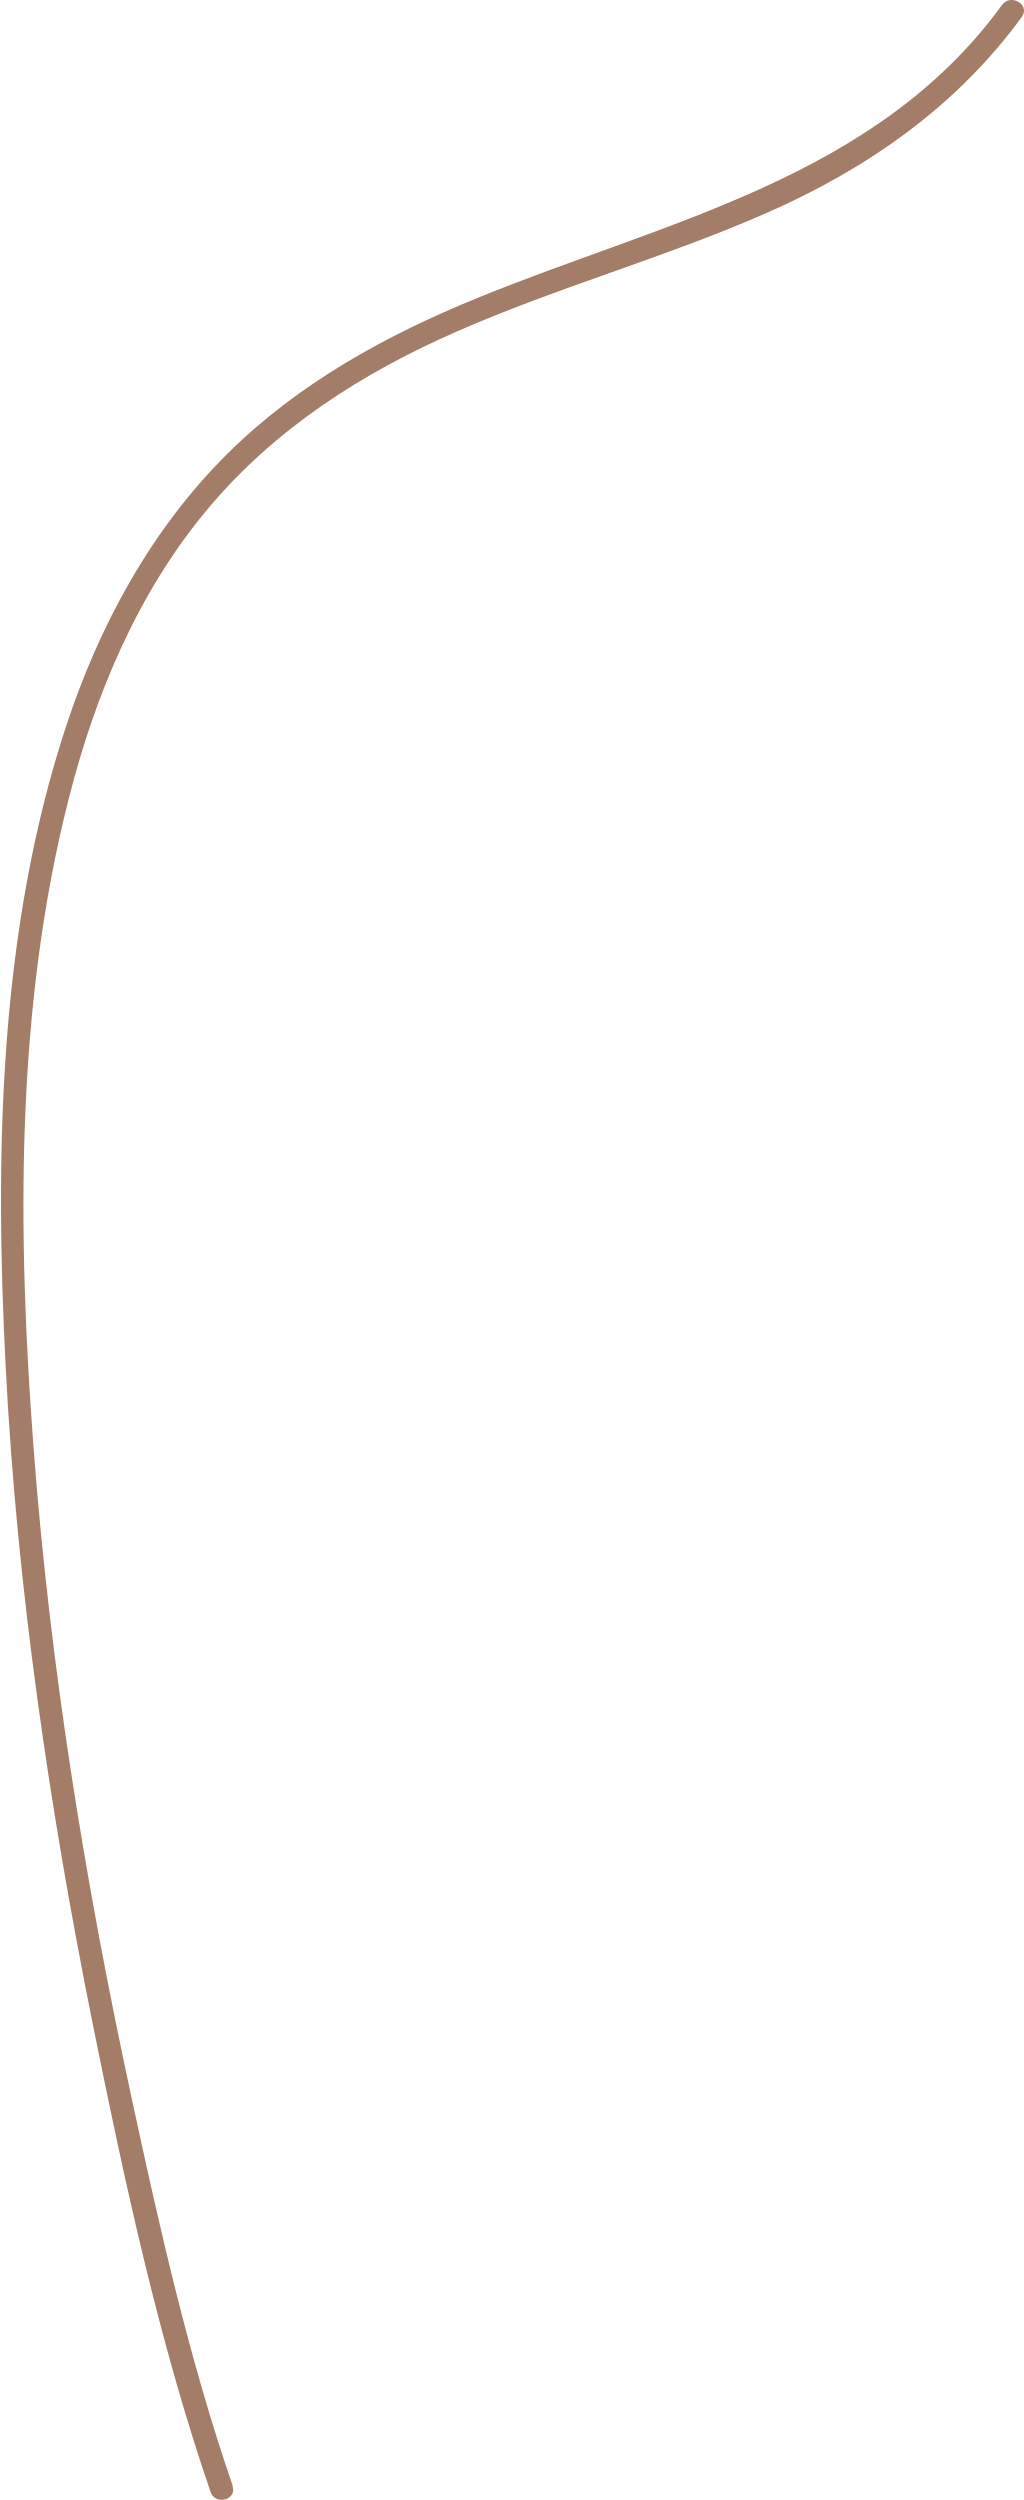
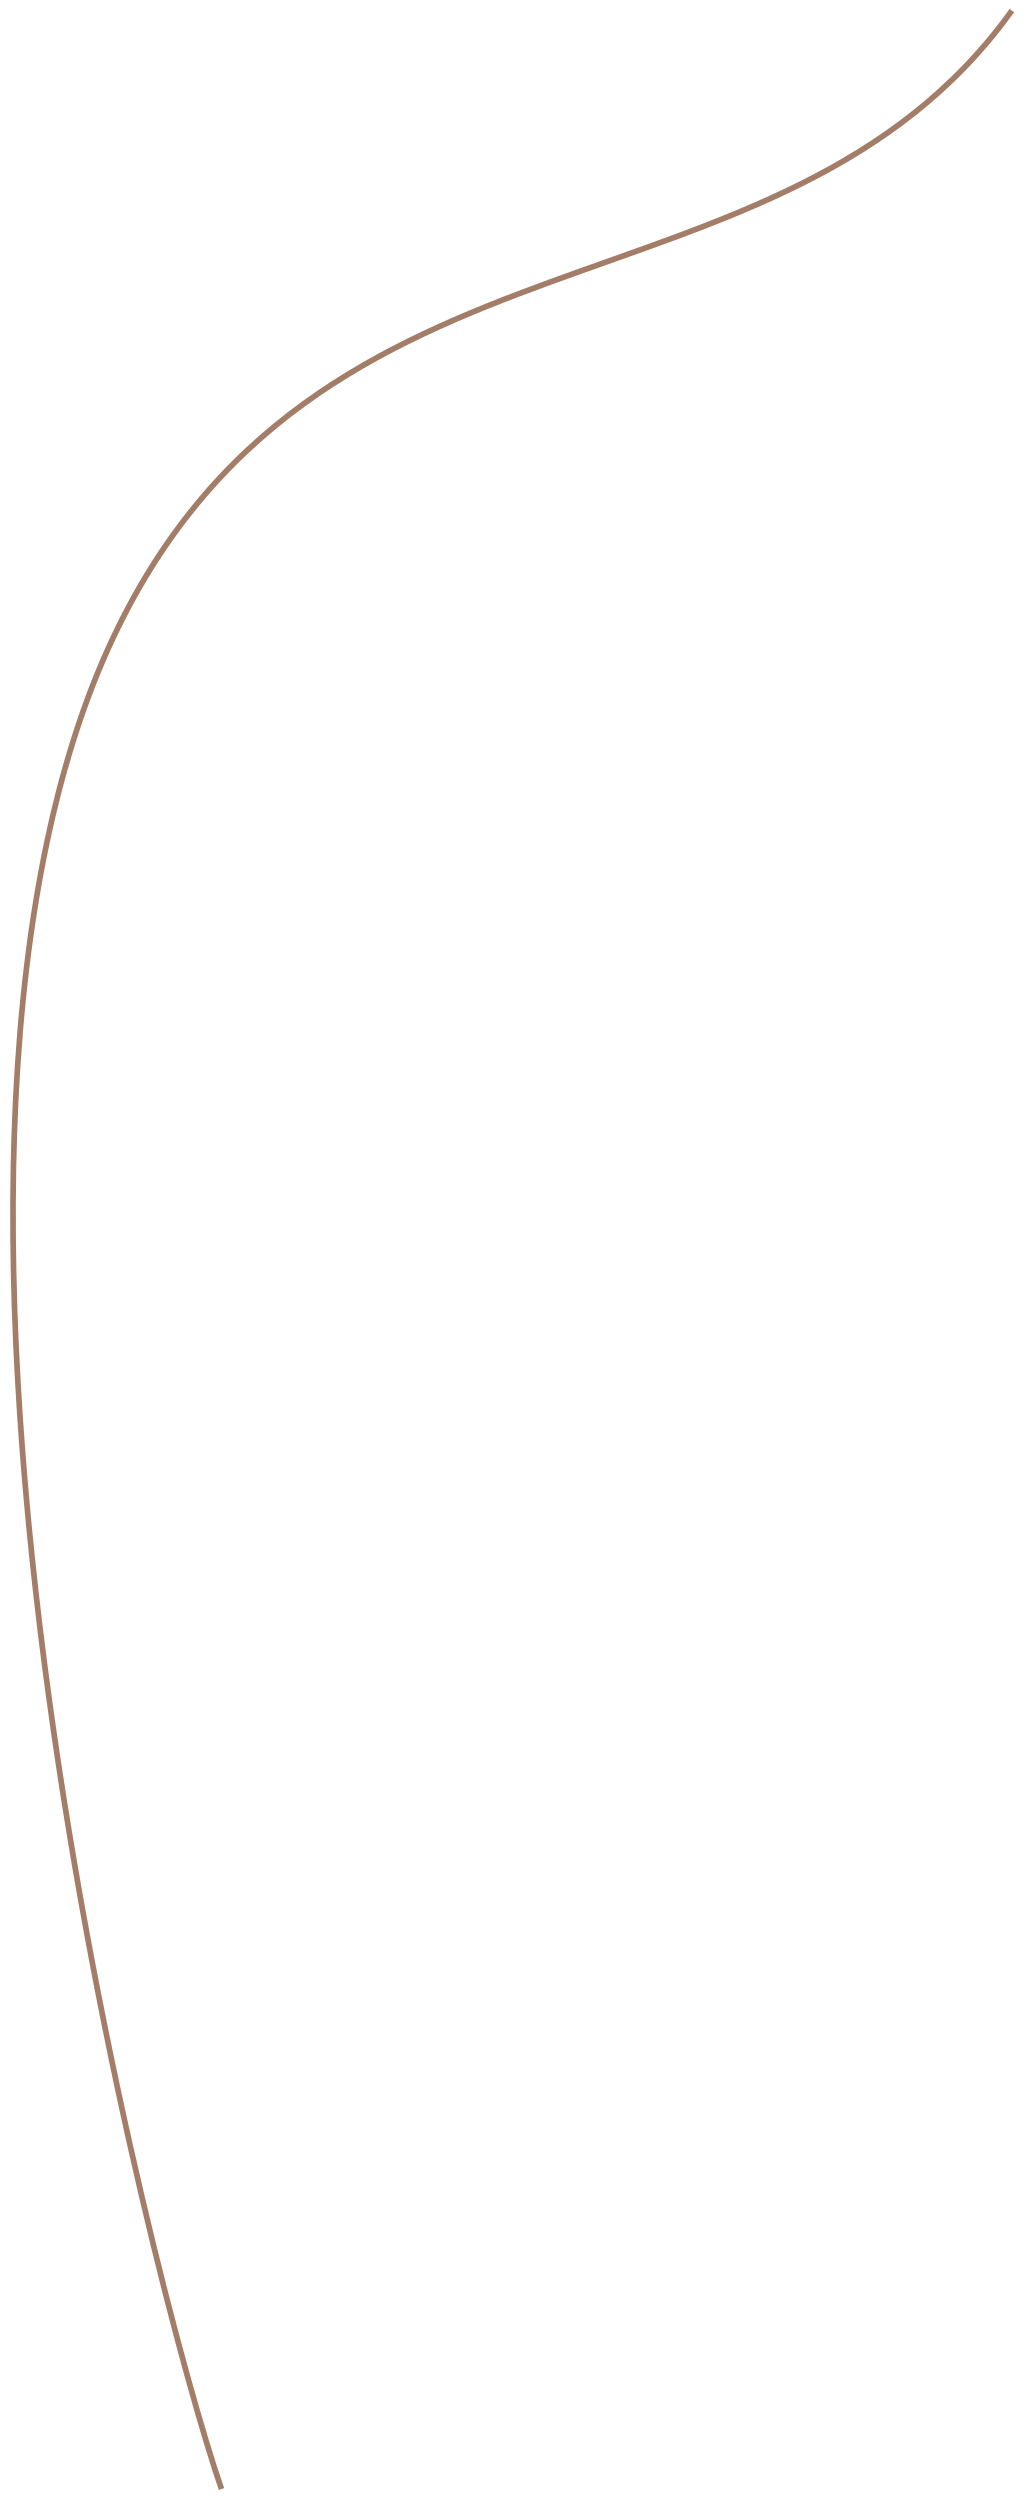
<svg xmlns="http://www.w3.org/2000/svg" viewBox="0 0 180.34 440.31">
  <defs>
-     <style>.cls-1{fill:#a37d68;}</style>
+     <style>.cls-1{fill:none;stroke:#a37d68;stroke-miterlimit:10;}</style>
  </defs>
  <g id="root_4" data-name="root 4">
-     <path class="cls-1" d="M41,437.85c-7.69-22.32-12.94-45.67-17.9-68.72C15,331.6,8.83,293.54,5.93,255.23c-2.88-38-3.27-77.47,6.19-114.62,4.68-18.4,12.22-36.37,24.49-51,11.8-14.1,27.25-24,44-31.29,17.8-7.8,36.62-13,54.4-20.81s33.48-18.77,45-34.59C181.45.8,178-1.2,176.49.86c-22.2,30.55-59.26,38.08-92.26,51.56C68.05,59,52.59,67.49,40.08,79.89,26.65,93.21,17.48,110.11,11.61,128-.2,163.94-.94,203.32,1,240.77c2,39.07,7.74,78,15.45,116.28C22,384.5,28,412.39,37.09,438.91c.84,2.42,4.7,1.38,3.86-1.06Z" />
+     <path class="cls-1" d="M178.21,1.87c-40.85,57-123.07,33.19-159,112-43,94.43,8.13,290.77,19.8,324.51" />
  </g>
</svg>
